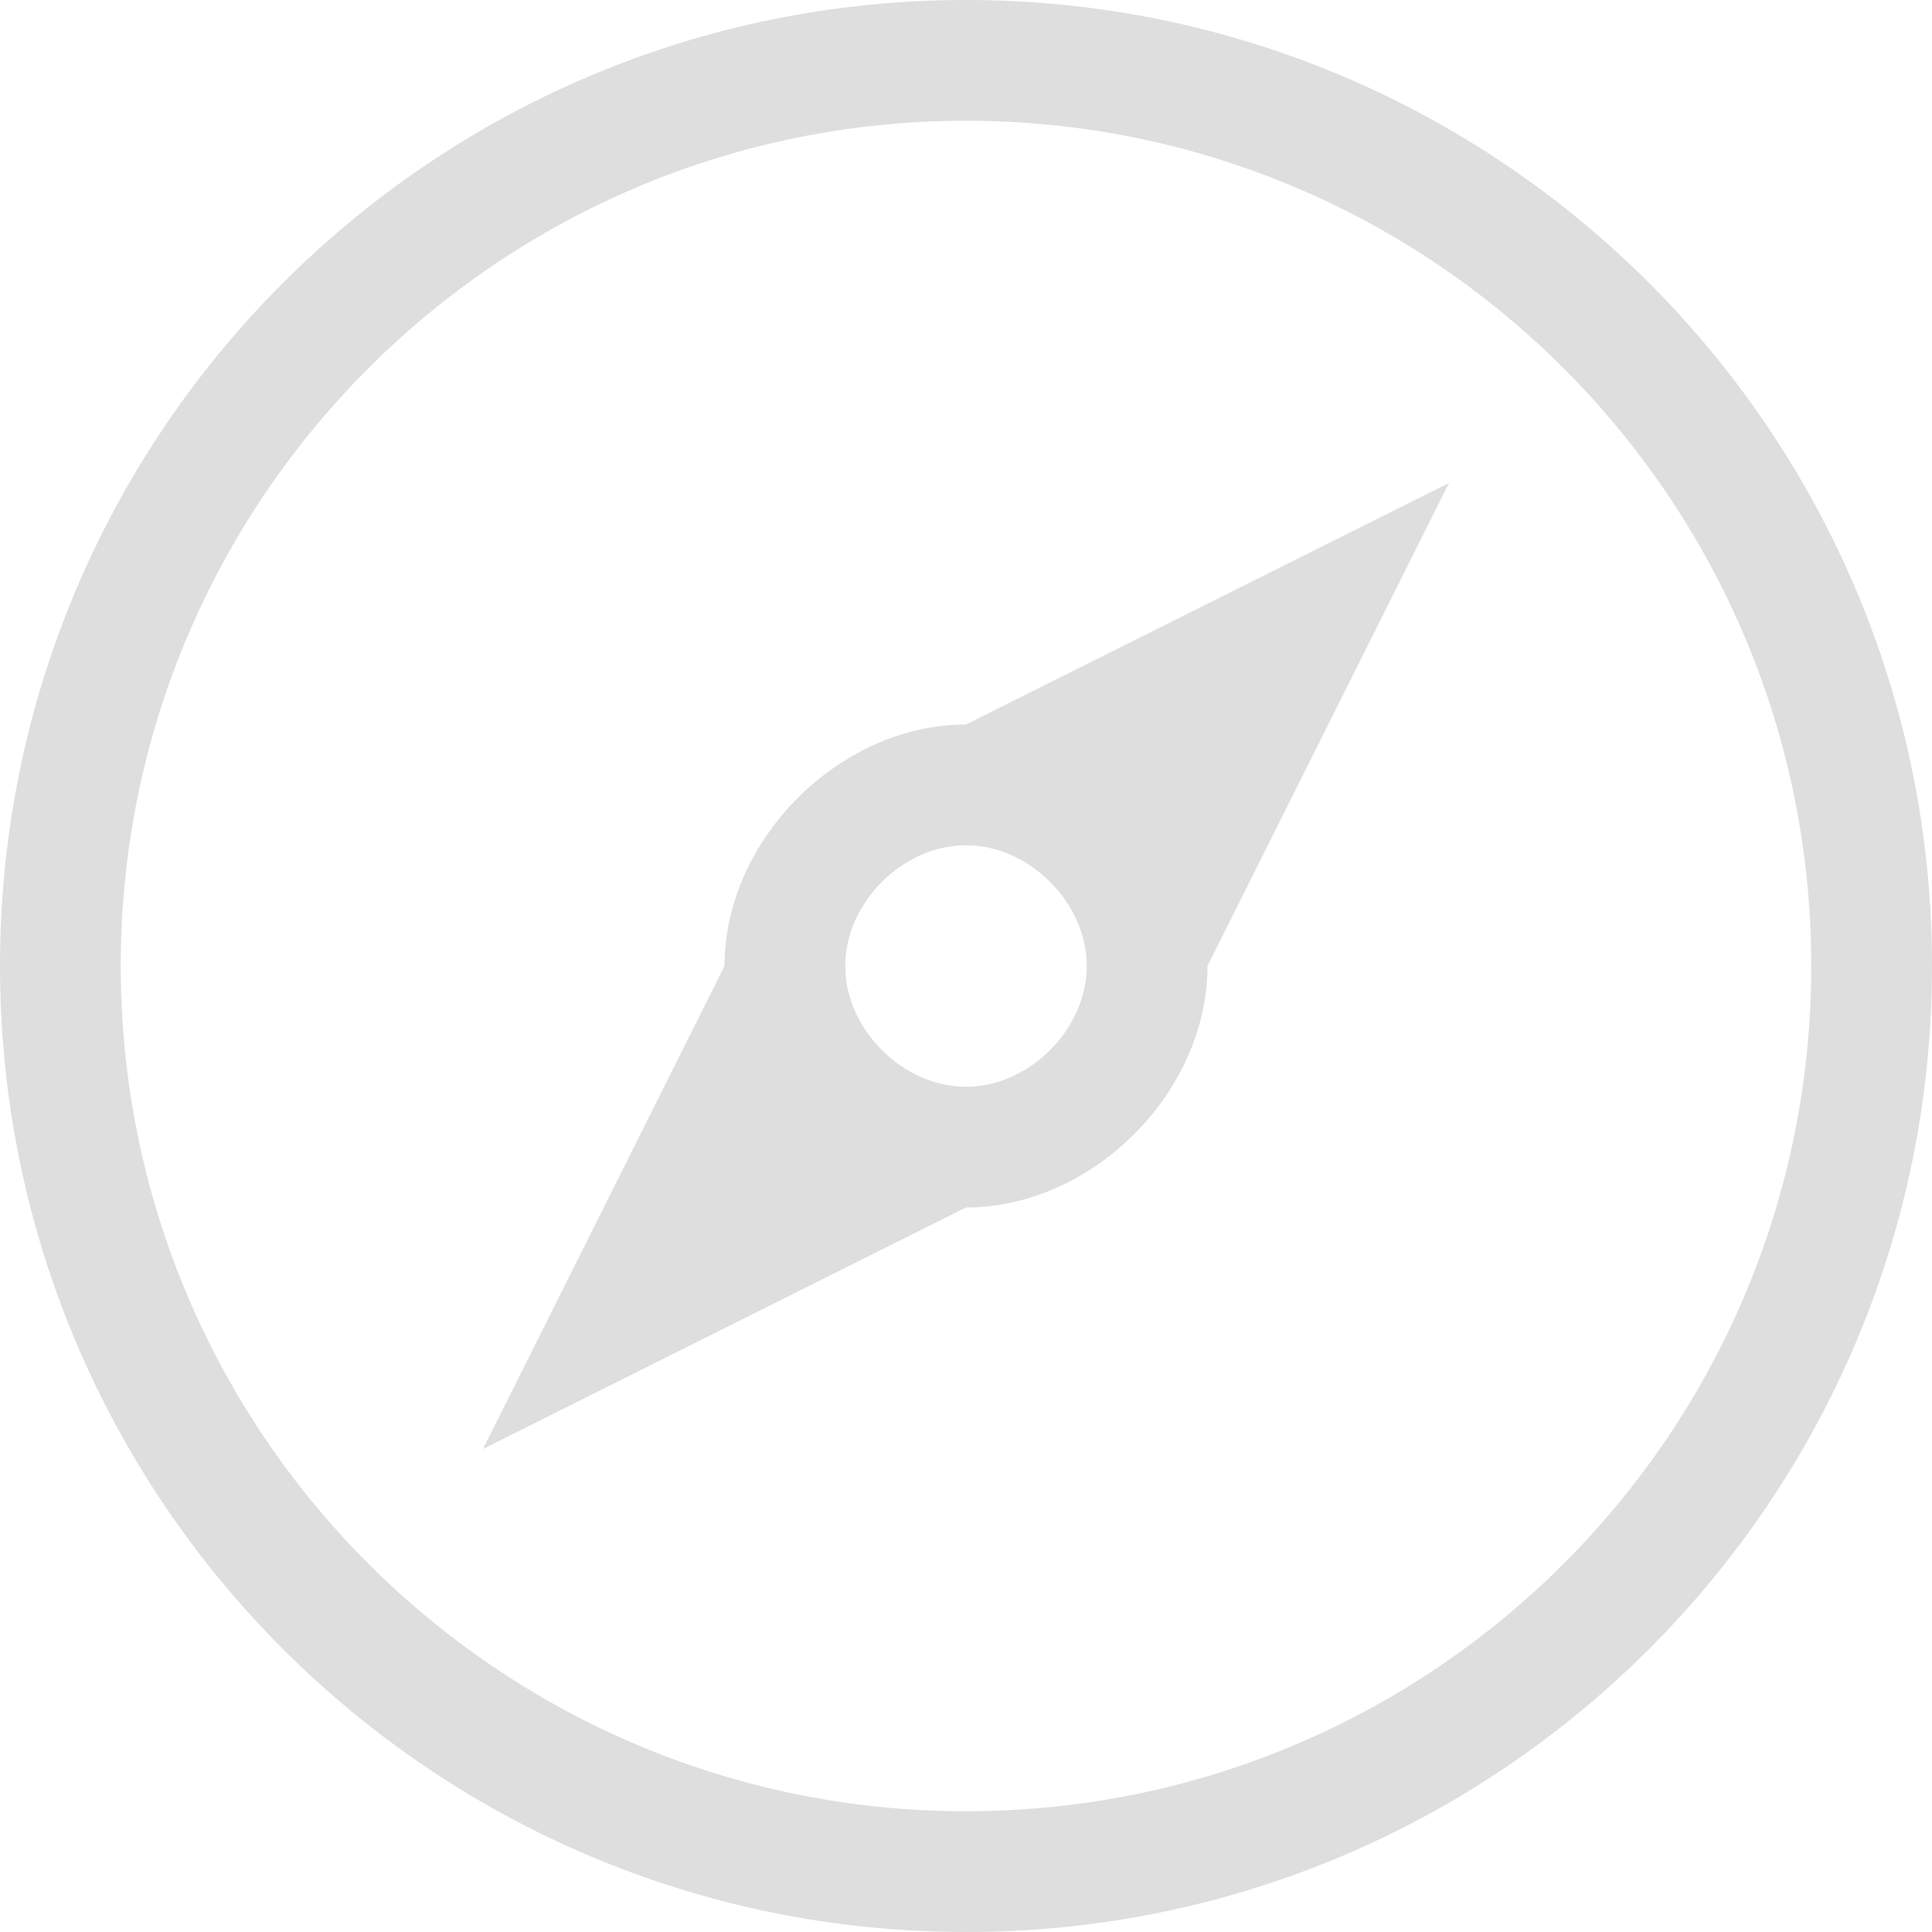
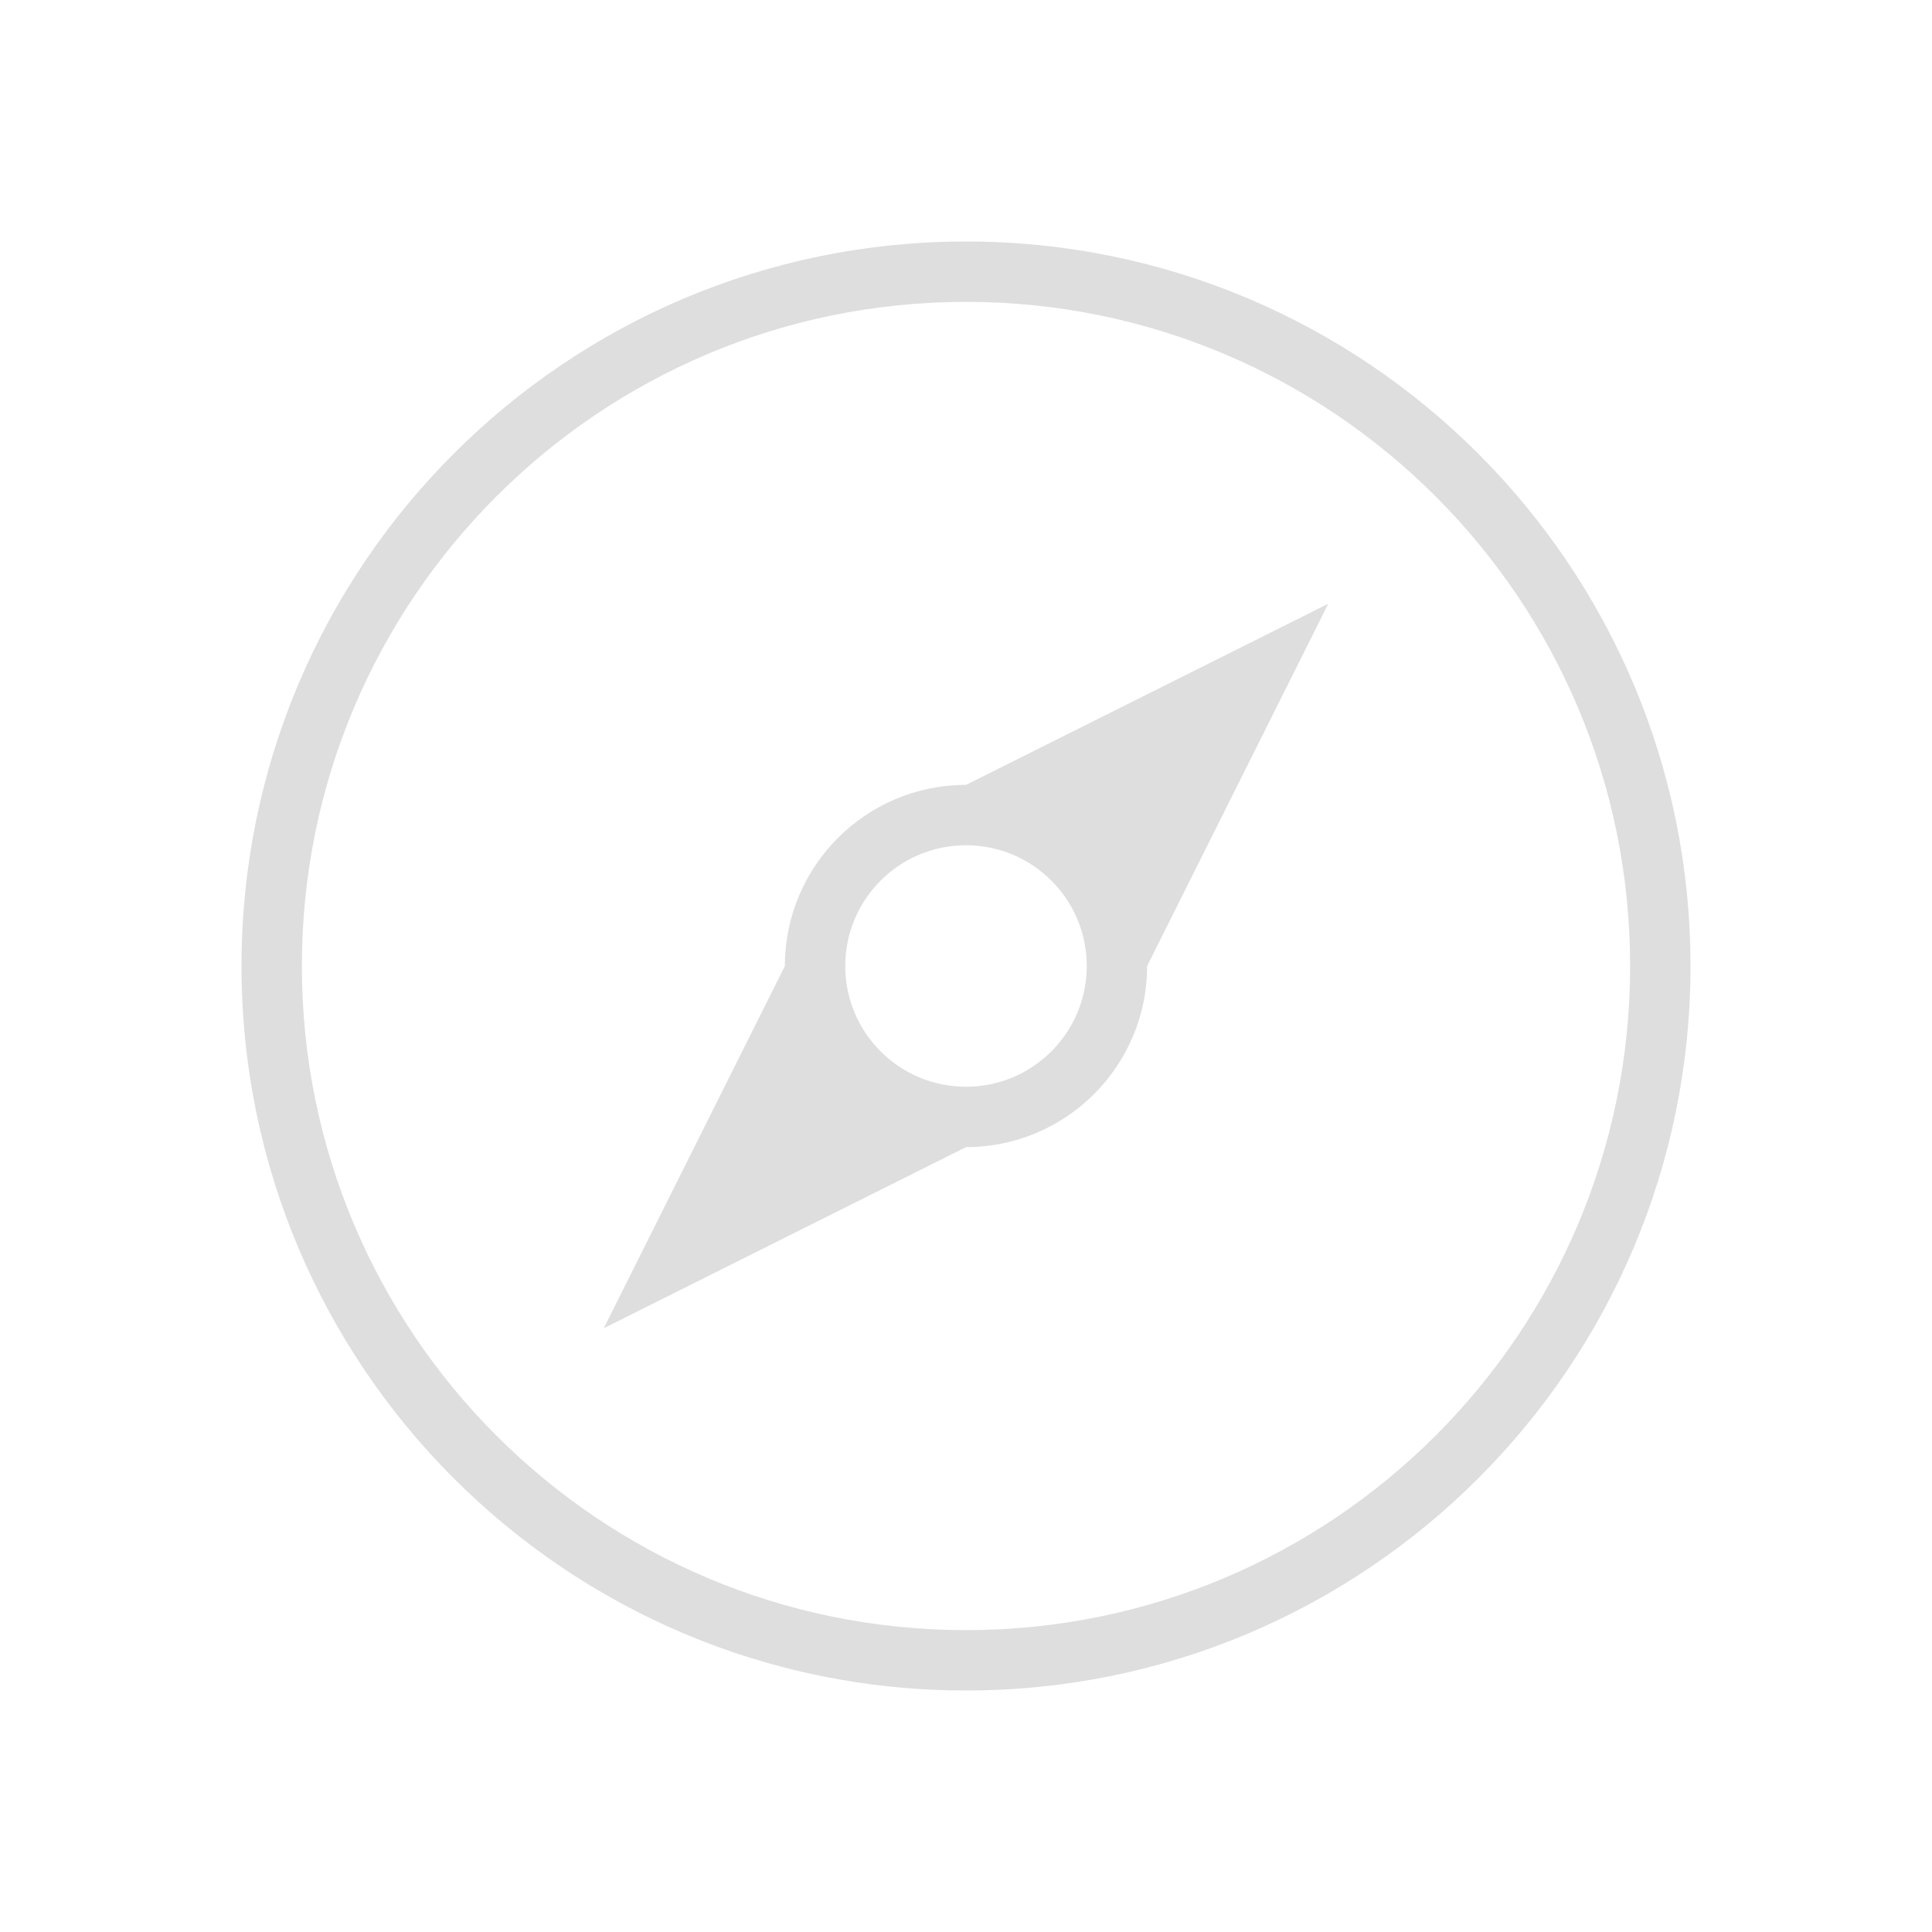
- <svg xmlns="http://www.w3.org/2000/svg" version="1.1" viewBox="0 0 16 16">
-   <defs>
-     <style id="current-color-scheme" type="text/css">.ColorScheme-Text {
+ <svg xmlns="http://www.w3.org/2000/svg" viewBox="0 0 32 32">
+   <defs id="defs3051">
+     <style type="text/css" id="current-color-scheme">
+       .ColorScheme-Text {
        color:#dedede;
-       }</style>
+       }
+       </style>
  </defs>
-   <path class="ColorScheme-Text" d="m12 4-4 2c-1.047 0-2 0.953-2 2l-2 4 4-2c1.047 0 2-0.953 2-2zm-4 3c0.524 0 1 0.476 1 1-1.43e-5 0.524-0.476 1-1 1-0.524 0-1-0.476-1-1-2.48e-5 -0.524 0.476-1 1-1z" fill="currentColor" />
-   <path d="m8 0a8 8 0 0 0-8 8 8 8 0 0 0 8 8 8 8 0 0 0 8-8 8 8 0 0 0-8-8zm0 1a7 7 0 0 1 7 7 7 7 0 0 1-7 7 7 7 0 0 1-7-7 7 7 0 0 1 7-7z" style="fill:currentColor" class="ColorScheme-Text" />
+   <path style="fill:currentColor;fill-opacity:1;stroke:none" d="M 16 4 A 12 12 0 0 0 4 16 A 12 12 0 0 0 16 28 A 12 12 0 0 0 28 16 A 12 12 0 0 0 16 4 z M 16 5 A 11 11 0 0 1 27 16 A 11 11 0 0 1 16 27 A 11 11 0 0 1 5 16 A 11 11 0 0 1 16 5 z M 22 10 L 16 13 A 3 3 0 0 0 13 16 L 10 22 L 16 19 A 3 3 0 0 0 19 16 L 22 10 z M 16 14 A 2 2 0 0 1 18 16 A 2 2 0 0 1 16 18 A 2 2 0 0 1 14 16 A 2 2 0 0 1 16 14 z " id="path38" class="ColorScheme-Text" />
</svg>
